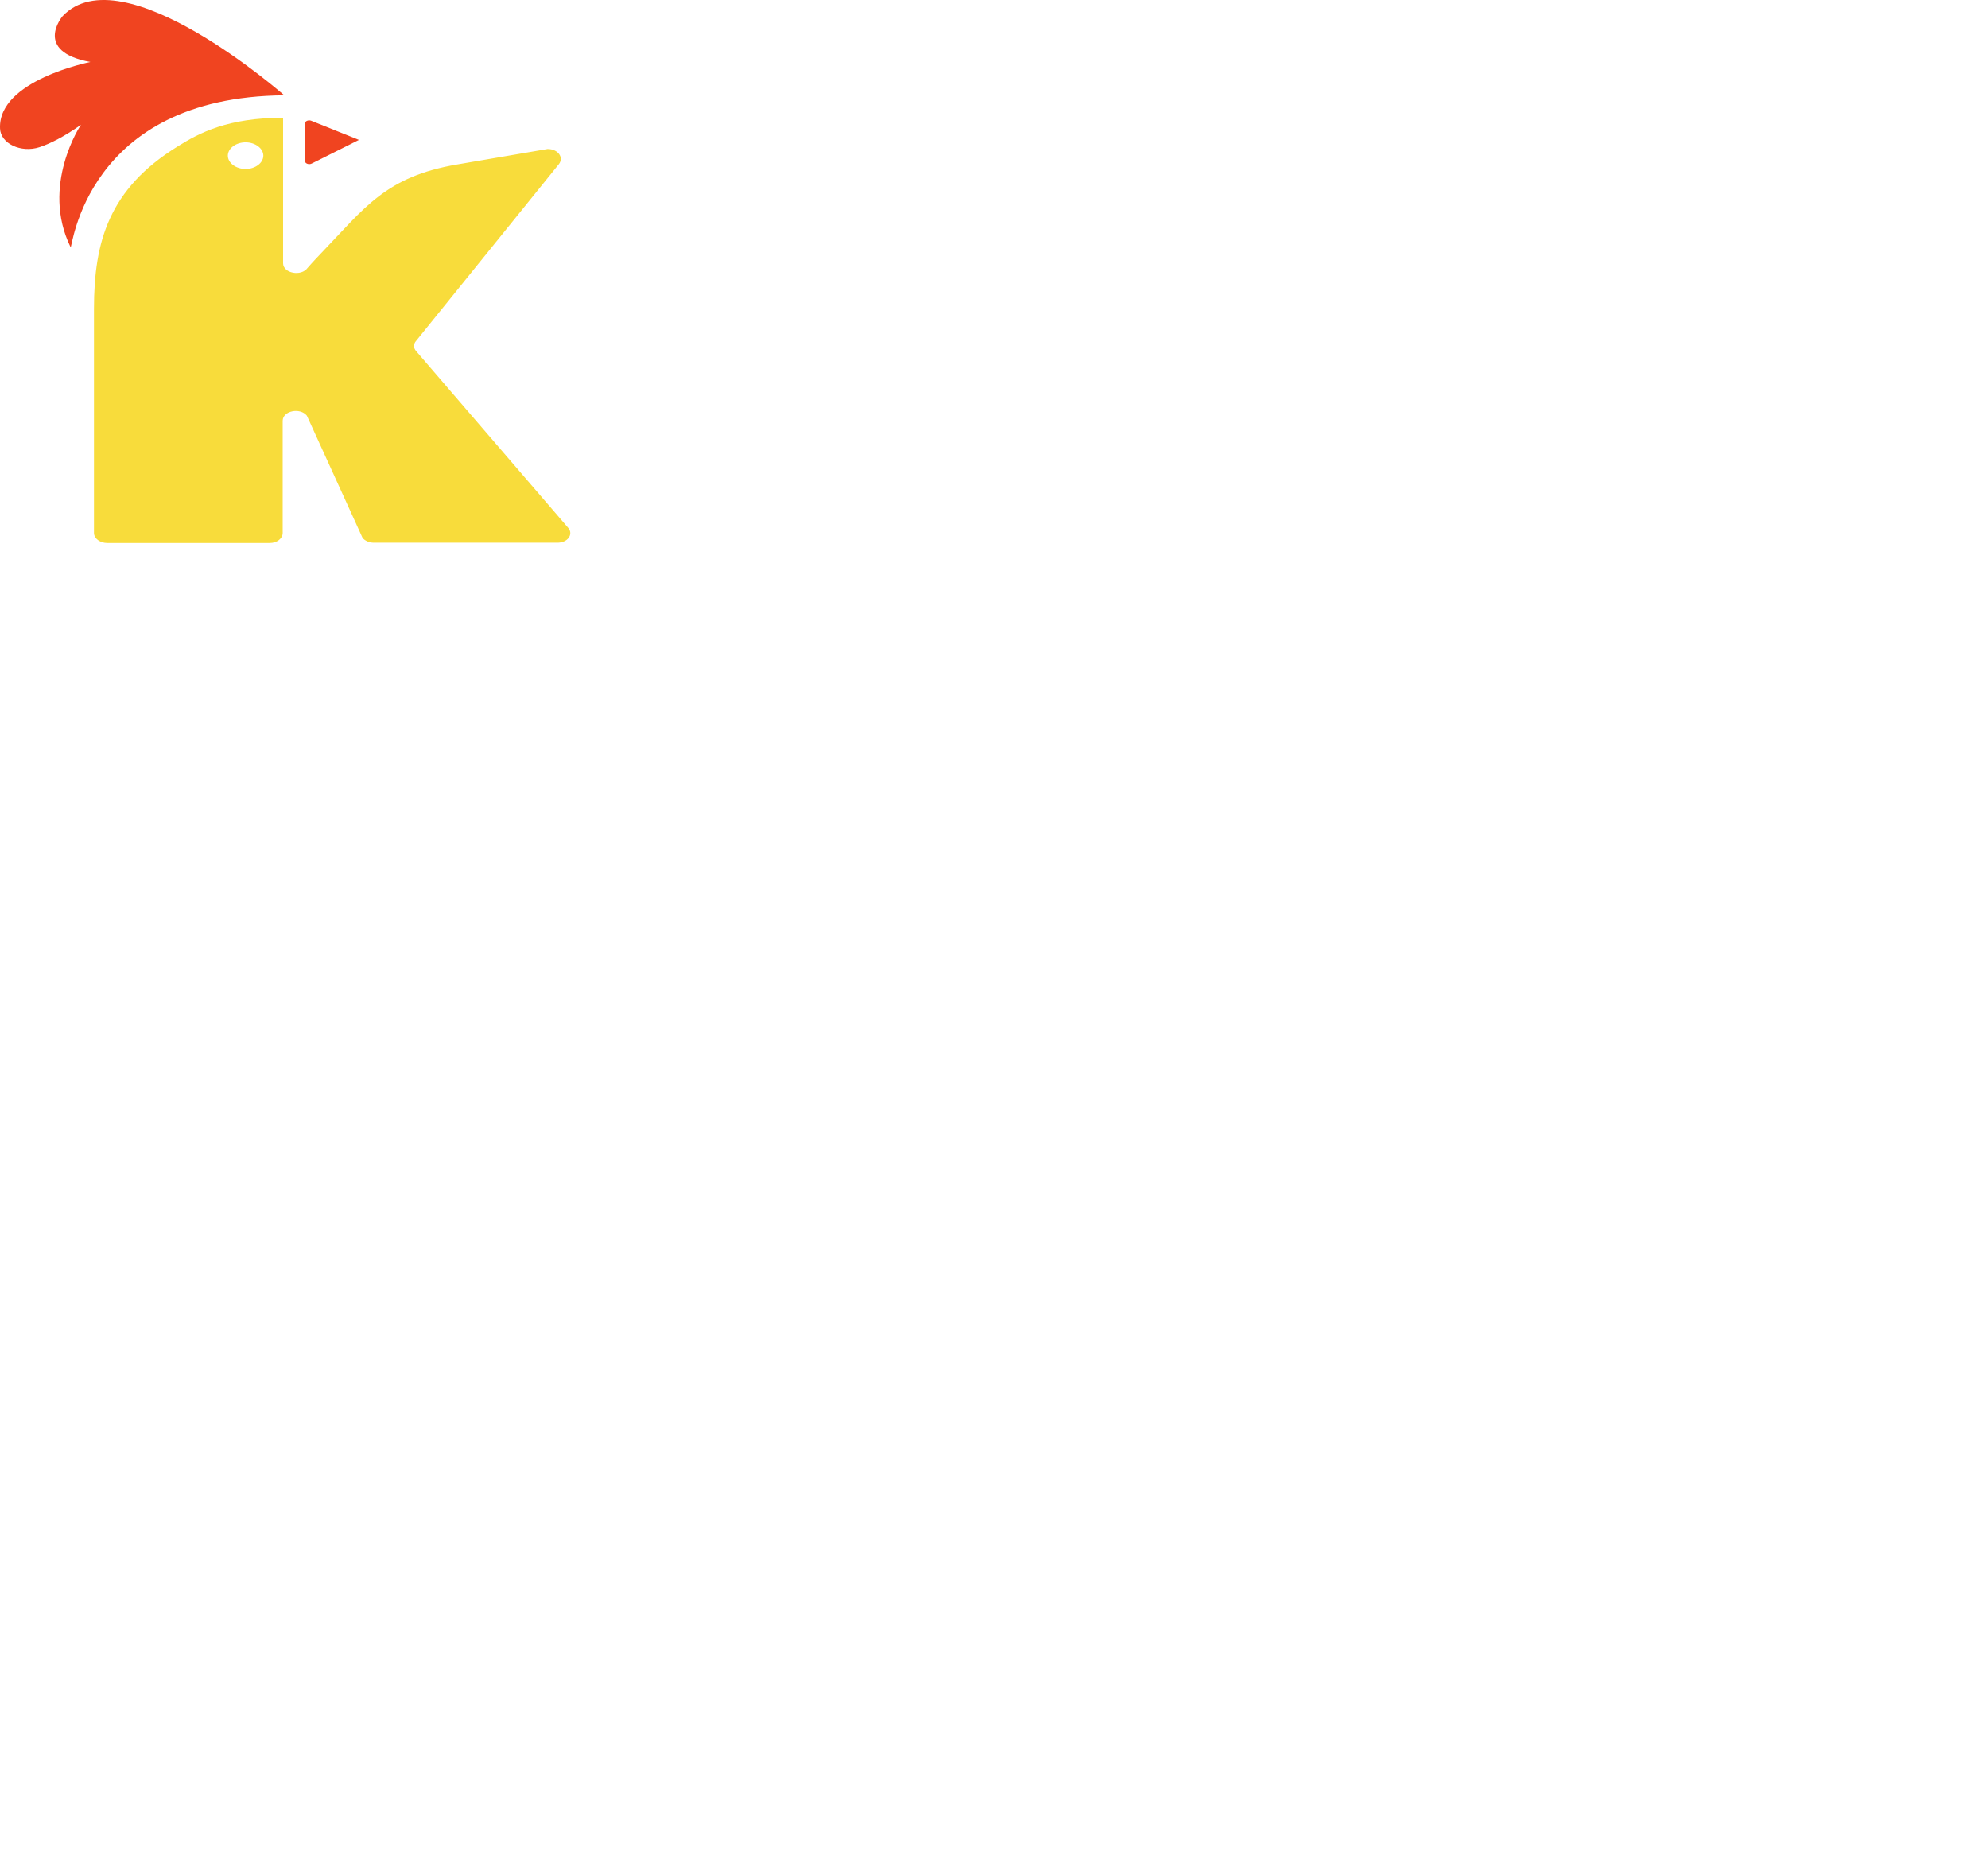
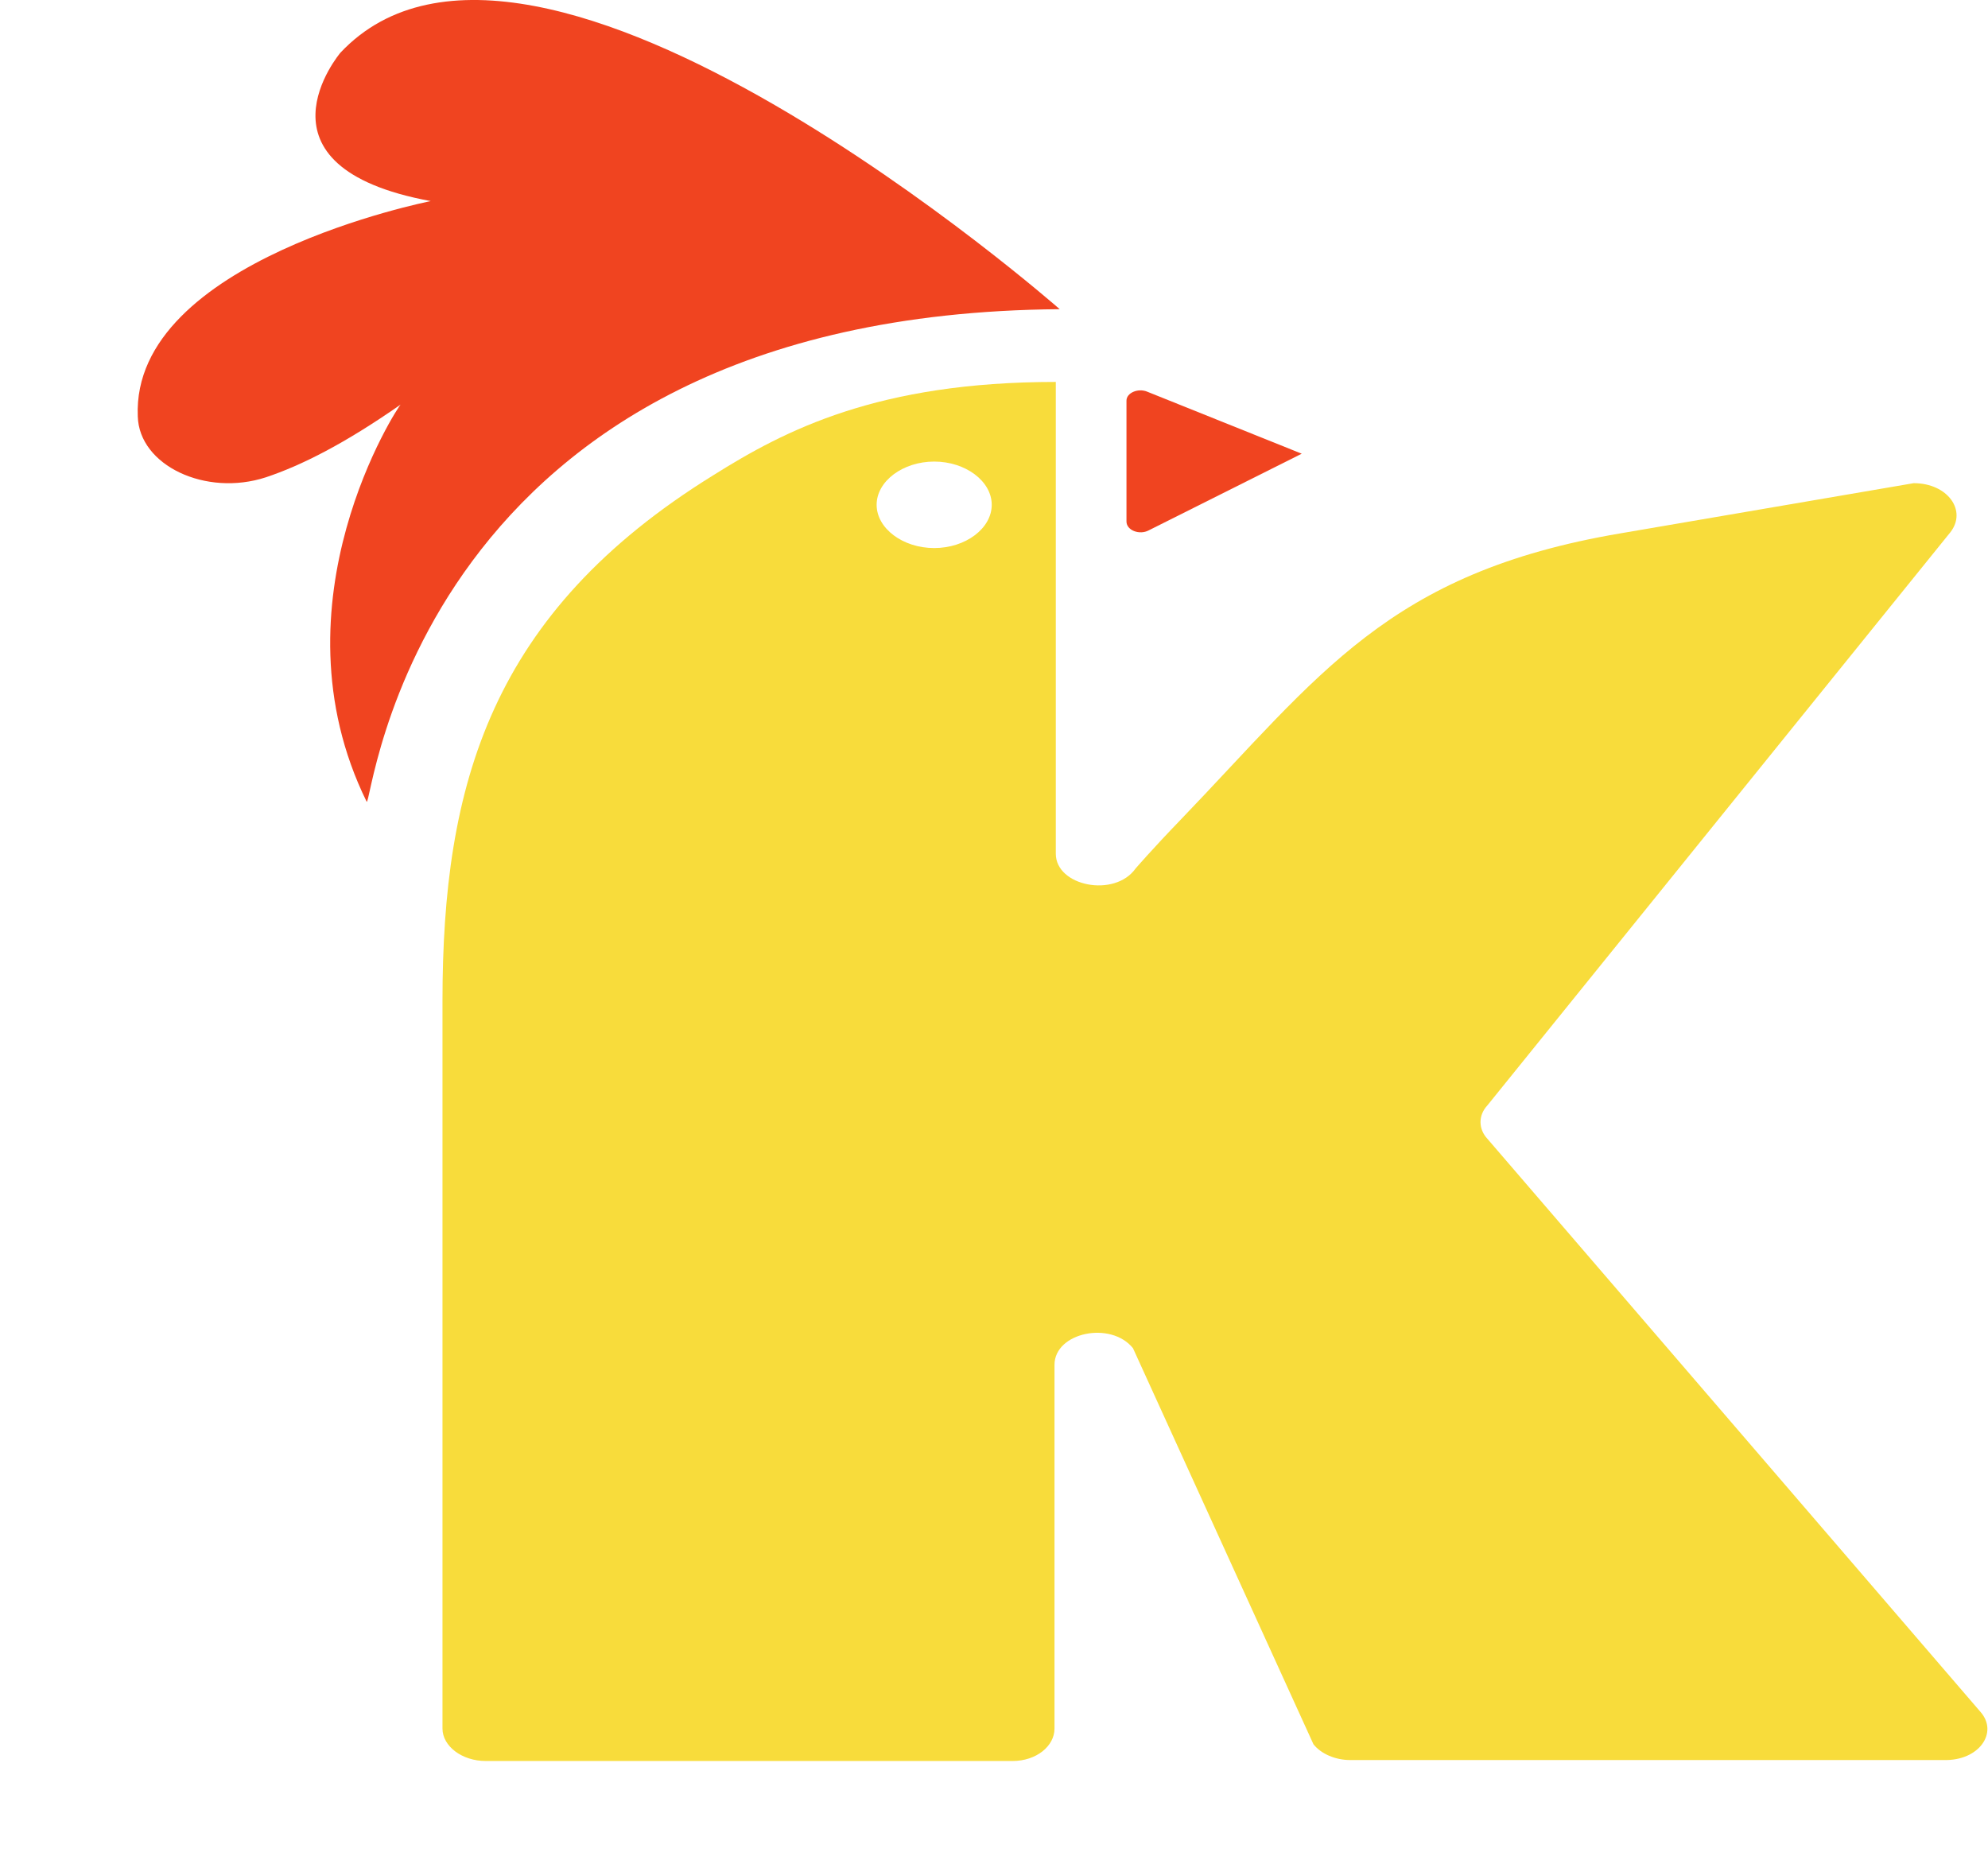
- <svg xmlns="http://www.w3.org/2000/svg" width="128" height="120" viewBox="0 0 128 120" fill="none">
+ <svg xmlns="http://www.w3.org/2000/svg" width="128" height="120" viewBox="0 0 34 37" fill="none">
  <path d="M36.583 33.983L26.795 22.607C26.613 22.412 26.613 22.139 26.795 21.944L35.985 10.568C36.323 10.139 35.934 9.592 35.258 9.592L29.443 10.587C24.822 11.368 23.472 13.397 20.694 16.285C20.148 16.851 19.811 17.241 19.811 17.241C19.395 17.827 18.227 17.593 18.227 16.948V7.582C14.696 7.582 12.853 8.538 11.425 9.436C7.011 12.168 6.051 15.563 6.051 19.875V34.315C6.051 34.666 6.44 34.959 6.908 34.959H17.37C17.838 34.959 18.201 34.666 18.201 34.315V27.095C18.201 26.451 19.318 26.217 19.759 26.764L23.342 34.627C23.497 34.822 23.783 34.94 24.069 34.94H35.856C36.557 34.959 36.946 34.393 36.583 33.983ZM15.813 10.88C15.19 10.88 14.67 10.49 14.67 10.021C14.67 9.553 15.19 9.163 15.813 9.163C16.436 9.163 16.955 9.553 16.955 10.021C16.955 10.49 16.436 10.88 15.813 10.88Z" fill="#F8DC3B" />
  <path d="M4.545 15.914C4.649 16.109 5.454 6.236 18.305 6.138C18.305 6.138 7.869 -3.033 4.026 1.045C4.026 1.045 2.105 3.309 5.818 3.992C5.818 3.992 -0.128 5.163 0.002 8.265C0.028 9.241 1.352 9.865 2.546 9.475C3.247 9.241 4.104 8.811 5.221 8.031C5.195 8.031 2.598 11.953 4.545 15.914Z" fill="#F04420" />
  <path d="M19.63 7.953V10.353C19.63 10.529 19.889 10.626 20.071 10.529L23.109 9.007L20.045 7.777C19.863 7.699 19.63 7.797 19.63 7.953Z" fill="#F04420" />
</svg>
